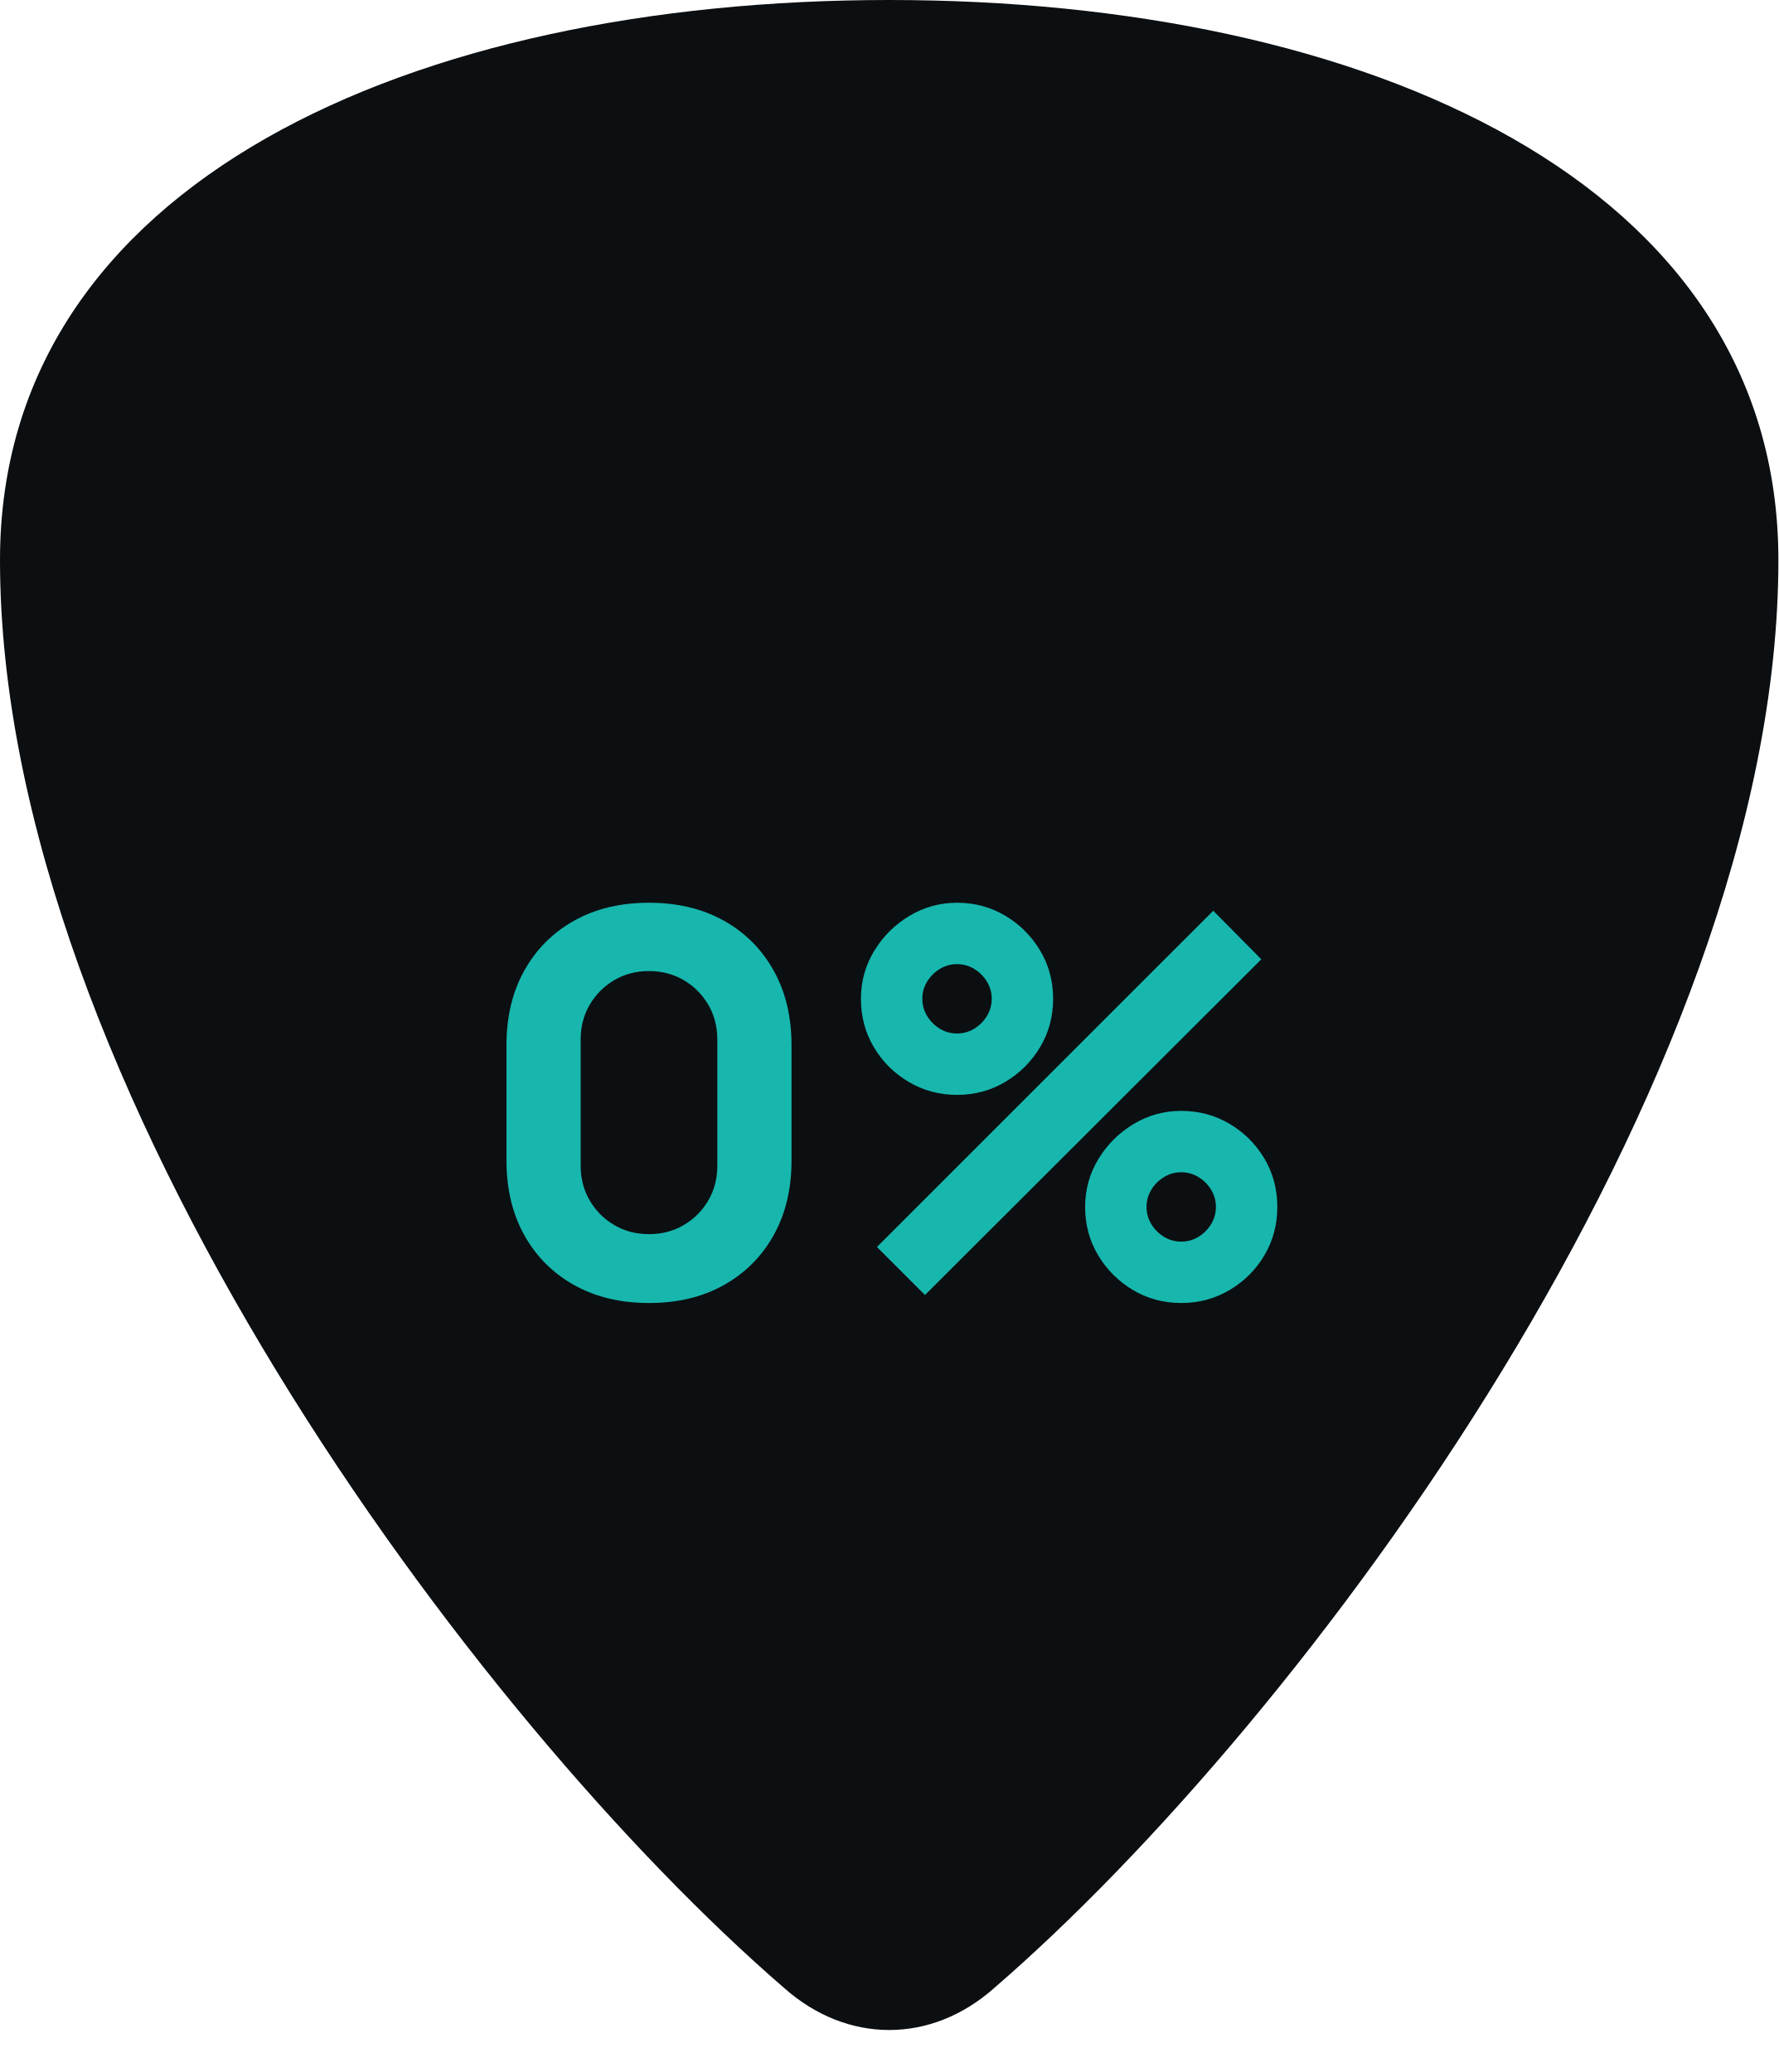
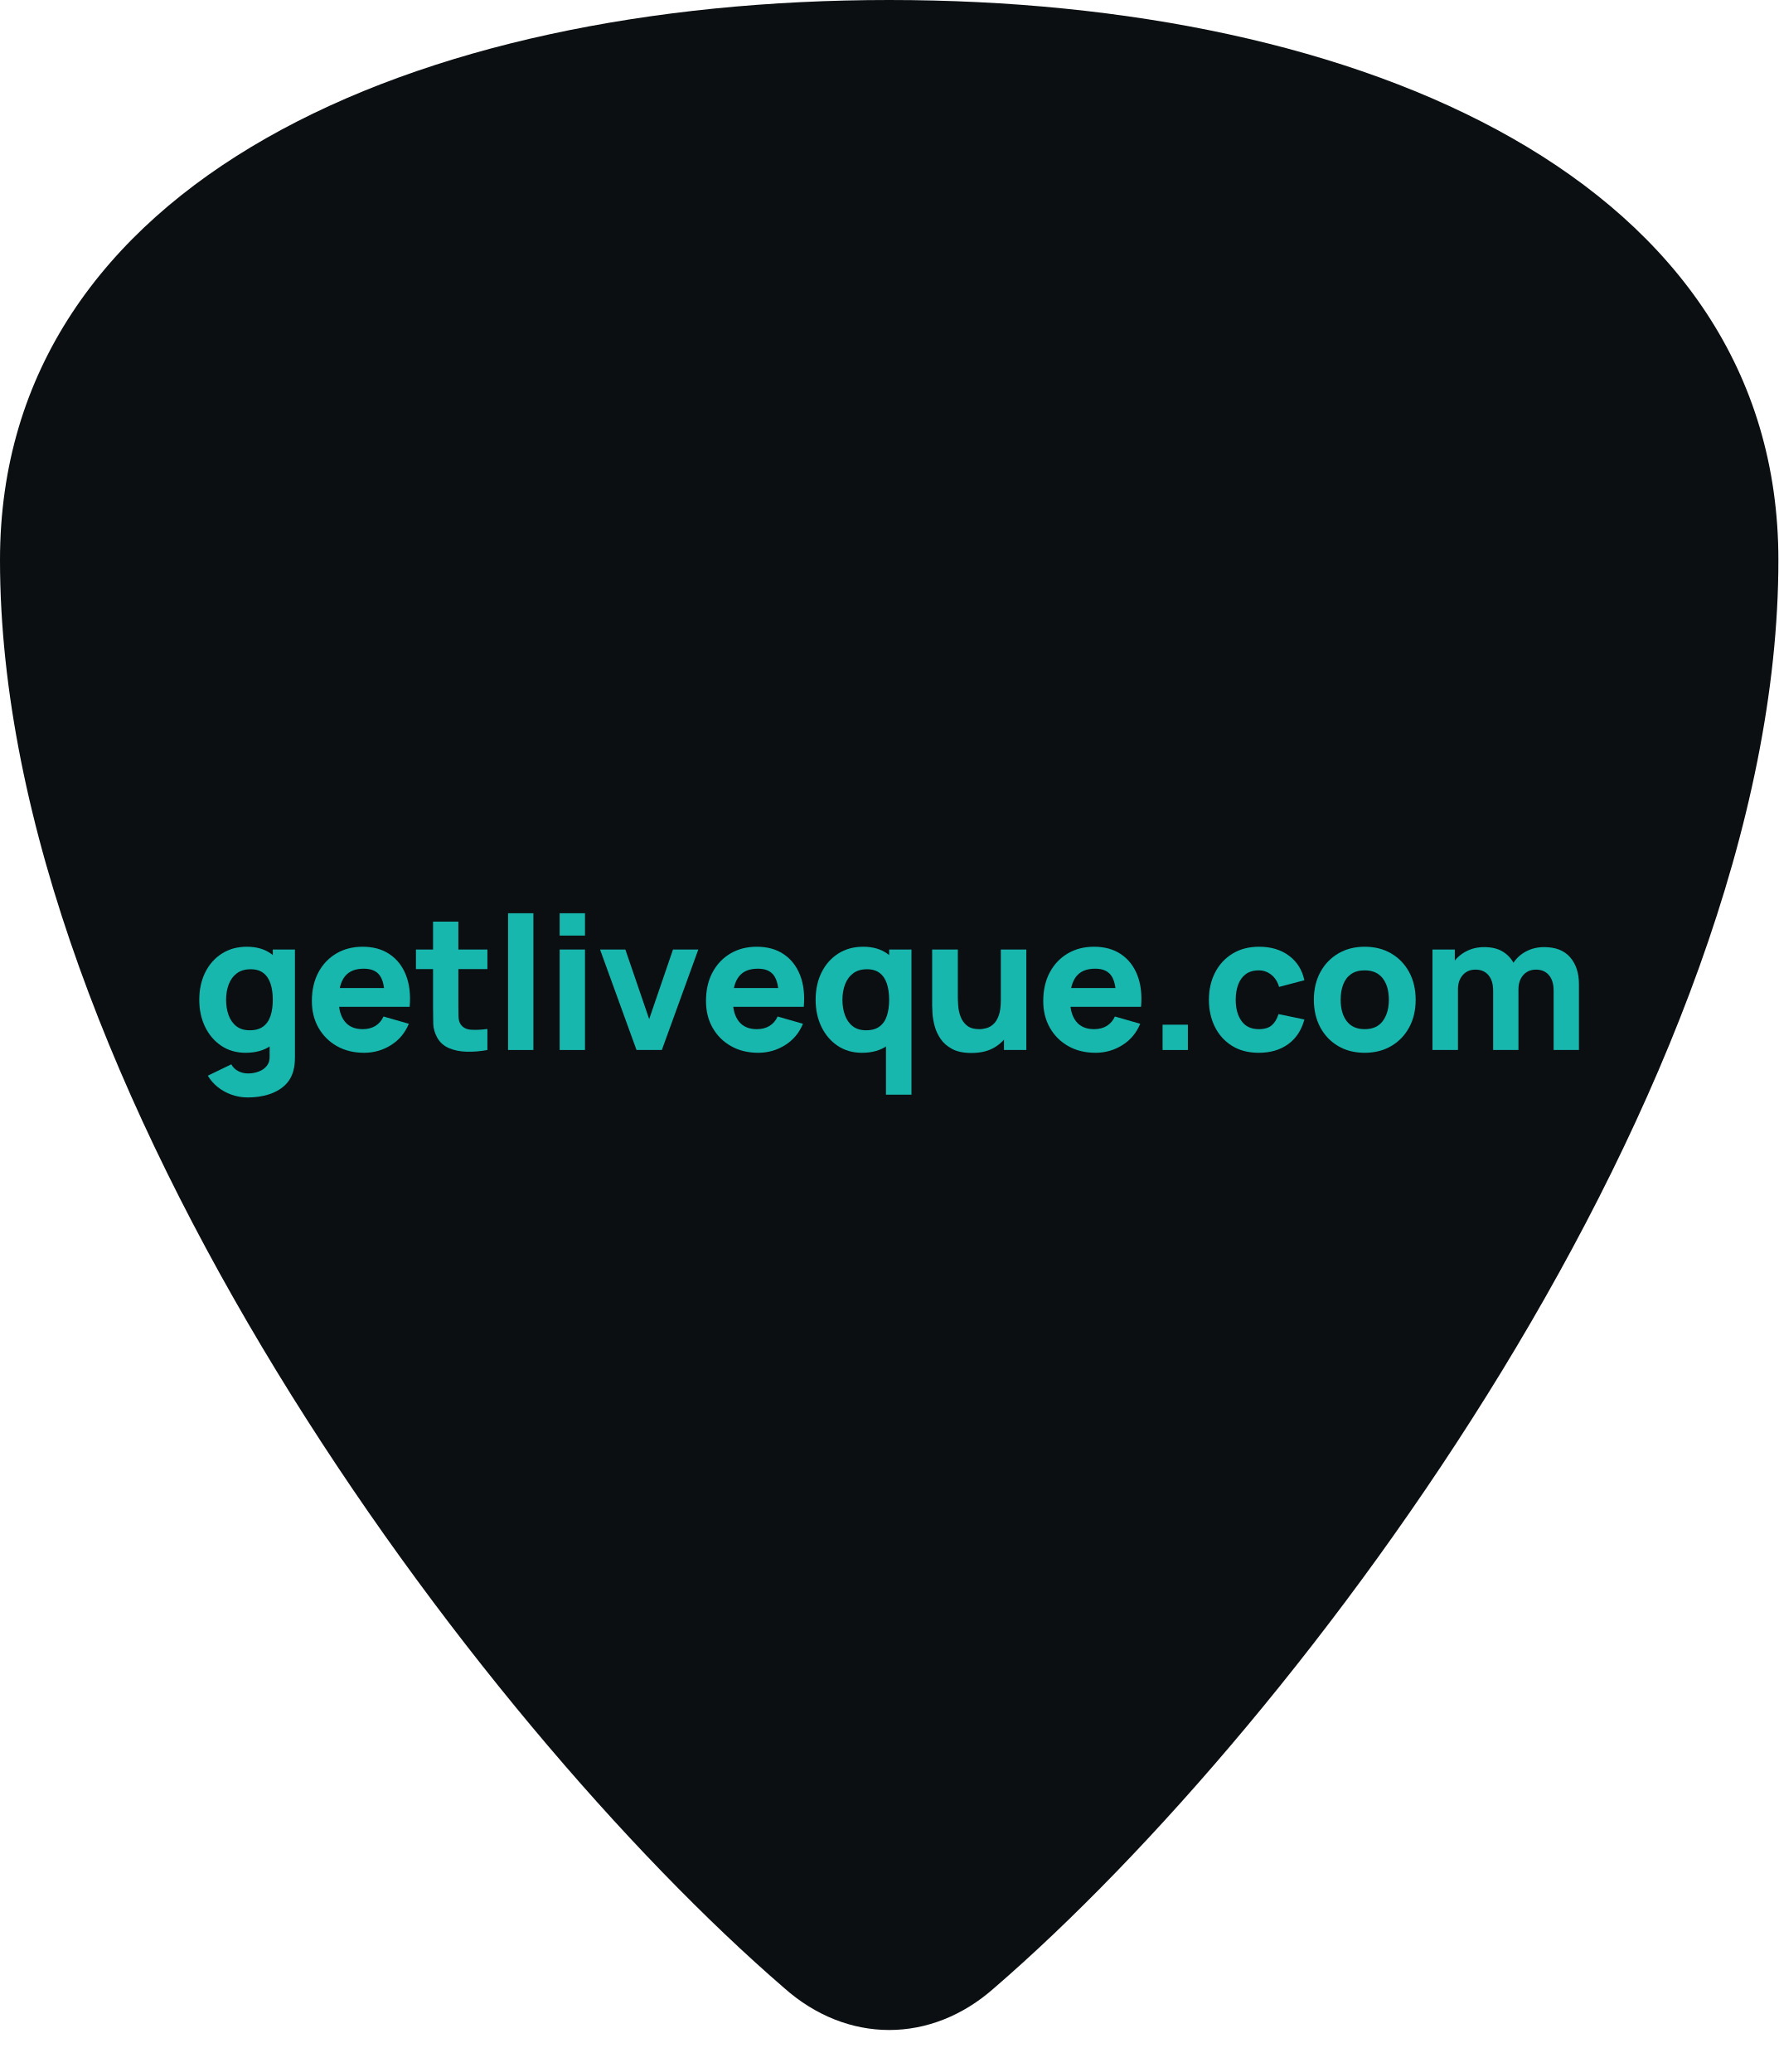
<svg xmlns="http://www.w3.org/2000/svg" viewBox="0 0 25.4 29.6" width="25.4mm" height="29.6mm">
  <path d="M 12.7 0.0 C 19.5 0.0 25.4 2.6 25.4 8.0 C 25.4 15.5 18.6 24.6 14.2 28.4 C 13.3 29.2 12.1 29.2 11.2 28.4 C 6.8 24.6 0.0 15.5 0.0 8.0 C 0.0 2.6 5.9 0.0 12.7 0.0 Z" fill="#0B0F12" />
-   <path transform="translate(6.700 18.500) scale(0.003812 -0.003812)" d="M674 -30Q514 -30 394.0 37.0Q274 104 207.0 224.0Q140 344 140 504V936Q140 1096 207.0 1216.0Q274 1336 394.0 1403.0Q514 1470 674 1470Q834 1470 954.0 1403.0Q1074 1336 1141.0 1216.0Q1208 1096 1208 936V504Q1208 344 1141.0 224.0Q1074 104 954.0 37.0Q834 -30 674 -30ZM674 228Q746 228 804.0 262.0Q862 296 896.0 354.0Q930 412 930 484V958Q930 1030 896.0 1088.0Q862 1146 804.0 1180.0Q746 1214 674 1214Q602 1214 544.0 1180.0Q486 1146 452.0 1088.0Q418 1030 418 958V484Q418 412 452.0 354.0Q486 296 544.0 262.0Q602 228 674 228Z" fill="#17B7AE" />
-   <path transform="translate(11.839 18.500) scale(0.003812 -0.003812)" d="M360 0 180 180 1440 1440 1620 1258ZM1320 -30Q1221 -30 1139.5 18.5Q1058 67 1009.0 148.5Q960 230 960 330Q960 428 1010.0 510.0Q1060 592 1142.0 641.0Q1224 690 1320 690Q1419 690 1501.0 641.5Q1583 593 1631.5 511.5Q1680 430 1680 330Q1680 230 1631.5 148.5Q1583 67 1501.0 18.5Q1419 -30 1320 -30ZM1320 200Q1355 200 1384.5 218.0Q1414 236 1432.0 265.5Q1450 295 1450 330Q1450 365 1432.0 394.5Q1414 424 1384.5 442.0Q1355 460 1320 460Q1285 460 1255.5 442.0Q1226 424 1208.0 394.5Q1190 365 1190 330Q1190 295 1208.0 265.5Q1226 236 1255.5 218.0Q1285 200 1320 200ZM480 750Q381 750 299.0 798.5Q217 847 168.5 928.5Q120 1010 120 1110Q120 1208 170.0 1290.0Q220 1372 302.0 1421.0Q384 1470 480 1470Q579 1470 660.5 1421.5Q742 1373 791.0 1291.5Q840 1210 840 1110Q840 1010 791.0 928.5Q742 847 660.5 798.5Q579 750 480 750ZM480 980Q515 980 544.5 998.0Q574 1016 592.0 1045.5Q610 1075 610 1110Q610 1145 592.0 1174.5Q574 1204 544.5 1222.0Q515 1240 480 1240Q445 1240 415.5 1222.0Q386 1204 368.0 1174.5Q350 1145 350 1110Q350 1075 368.0 1045.5Q386 1016 415.5 998.0Q445 980 480 980Z" fill="#17B7AE" />
+   <path transform="translate(2.740 15.000) scale(0.001329 -0.001329)" d="M602 -510Q510 -510 427.0 -480.5Q344 -451 278.5 -398.5Q213 -346 172 -276L424 -154Q450 -202 498.5 -227.0Q547 -252 604 -252Q665 -252 719.0 -231.5Q773 -211 805.5 -170.5Q838 -130 836 -70V244H870V1080H1108V-74Q1108 -114 1104.5 -149.5Q1101 -185 1092 -220Q1066 -319 995.5 -383.0Q925 -447 823.0 -478.5Q721 -510 602 -510ZM578 -30Q429 -30 317.0 45.0Q205 120 142.5 249.0Q80 378 80 540Q80 705 143.5 833.5Q207 962 322.0 1036.0Q437 1110 592 1110Q746 1110 851.0 1035.0Q956 960 1010.0 831.0Q1064 702 1064 540Q1064 378 1009.5 249.0Q955 120 847.0 45.0Q739 -30 578 -30ZM622 212Q713 212 767.5 253.0Q822 294 846.0 368.0Q870 442 870 540Q870 638 846.0 712.0Q822 786 769.5 827.0Q717 868 632 868Q541 868 482.5 823.5Q424 779 396.0 704.5Q368 630 368 540Q368 449 395.0 374.5Q422 300 478.0 256.0Q534 212 622 212Z" fill="#17B7AE" />
+   <path transform="translate(4.348 15.000) scale(0.001329 -0.001329)" d="M642 -30Q476 -30 349.5 41.5Q223 113 151.5 238.5Q80 364 80 526Q80 703 150.0 834.0Q220 965 343.0 1037.5Q466 1110 626 1110Q796 1110 915.0 1030.0Q1034 950 1091.0 805.0Q1148 660 1131 464H862V564Q862 729 809.5 801.5Q757 874 638 874Q499 874 433.5 789.5Q368 705 368 540Q368 389 433.5 306.5Q499 224 626 224Q706 224 763.0 259.0Q820 294 850 360L1122 282Q1061 134 929.5 52.0Q798 -30 642 -30ZM284 464V666H1000V464Z" fill="#17B7AE" />
+   <path transform="translate(5.914 15.000) scale(0.001329 -0.001329)" d="M788 0Q676 -21 568.5 -18.5Q461 -16 376.5 19.5Q292 55 248 134Q208 208 206.0 284.5Q204 361 204 458V1380H476V474Q476 411 477.5 360.5Q479 310 498 280Q534 223 613.0 218.0Q692 213 788 226ZM20 870V1080H788V870Z" fill="#17B7AE" />
+   <path transform="translate(7.044 15.000) scale(0.001329 -0.001329)" d="M160 0V1470H432V0Z" fill="#17B7AE" />
+   <path transform="translate(7.781 15.000) scale(0.001329 -0.001329)" d="M160 1230V1470H432V1230ZM160 0V1080H432V0Z" fill="#17B7AE" />
+   <path transform="translate(8.517 15.000) scale(0.001329 -0.001329)" d="M432 0 40 1080H312L568 332L824 1080H1096L704 0Z" fill="#17B7AE" />
+   <path transform="translate(9.977 15.000) scale(0.001329 -0.001329)" d="M642 -30Q476 -30 349.5 41.5Q223 113 151.5 238.5Q80 364 80 526Q80 703 150.0 834.0Q220 965 343.0 1037.5Q466 1110 626 1110Q796 1110 915.0 1030.0Q1034 950 1091.0 805.0Q1148 660 1131 464H862V564Q862 729 809.5 801.5Q757 874 638 874Q499 874 433.5 789.5Q368 705 368 540Q368 389 433.5 306.5Q499 224 626 224Q706 224 763.0 259.0Q820 294 850 360L1122 282Q1061 134 929.5 52.0Q798 -30 642 -30ZM284 464V666H1000V464Z" fill="#17B7AE" />
+   <path transform="translate(11.543 15.000) scale(0.001329 -0.001329)" d="M578 -30Q429 -30 317.0 45.0Q205 120 142.5 249.0Q80 378 80 540Q80 705 143.5 833.5Q207 962 322.0 1036.0Q437 1110 592 1110Q746 1110 851.0 1035.0Q956 960 1010.0 831.0Q1064 702 1064 540Q1064 378 1009.5 249.0Q955 120 847.0 45.0Q739 -30 578 -30ZM622 212Q713 212 767.5 253.0Q822 294 846.0 368.0Q870 442 870 540Q870 638 846.0 712.0Q822 786 769.5 827.0Q717 868 632 868Q541 868 482.5 823.5Q424 779 396.0 704.5Q368 630 368 540Q368 449 395.0 374.5Q422 300 478.0 256.0Q534 212 622 212ZM836 -480V340H870V1080H1110V-480Z" fill="#17B7AE" />
+   <path transform="translate(13.154 15.000) scale(0.001329 -0.001329)" d="M542 -32Q415 -32 335.0 11.0Q255 54 210.5 120.0Q166 186 147.0 257.5Q128 329 124.0 388.0Q120 447 120 474V1080H396V570Q396 533 400.0 475.5Q404 418 425.0 360.0Q446 302 493.5 263.0Q541 224 628 224Q663 224 703.0 235.0Q743 246 778.0 277.5Q813 309 835.5 370.5Q858 432 858 532L1014 458Q1014 330 962.0 218.0Q910 106 805.5 37.0Q701 -32 542 -32ZM892 0V358H858V1080H1132V0Z" fill="#17B7AE" />
+   <path transform="translate(14.794 15.000) scale(0.001329 -0.001329)" d="M642 -30Q476 -30 349.5 41.5Q223 113 151.5 238.5Q80 364 80 526Q80 703 150.0 834.0Q220 965 343.0 1037.5Q466 1110 626 1110Q796 1110 915.0 1030.0Q1034 950 1091.0 805.0Q1148 660 1131 464H862V564Q862 729 809.5 801.5Q757 874 638 874Q499 874 433.5 789.5Q368 705 368 540Q368 389 433.5 306.5Q499 224 626 224Q706 224 763.0 259.0Q820 294 850 360L1122 282Q1061 134 929.5 52.0Q798 -30 642 -30ZM284 464V666H1000V464Z" fill="#17B7AE" />
+   <path transform="translate(16.360 15.000) scale(0.001329 -0.001329)" d="M184 0V272H456V0Z" fill="#17B7AE" />
+   <path transform="translate(17.160 15.000) scale(0.001329 -0.001329)" d="M616 -30Q448 -30 328.0 45.0Q208 120 144.0 249.0Q80 378 80 540Q80 704 146.5 833.0Q213 962 334.0 1036.0Q455 1110 620 1110Q811 1110 940.5 1013.5Q1070 917 1106 750L834 678Q810 762 750.5 809.0Q691 856 616 856Q530 856 475.0 814.5Q420 773 394.0 701.5Q368 630 368 540Q368 399 430.5 311.5Q493 224 616 224Q708 224 756.0 266.0Q804 308 828 386L1106 328Q1060 156 932.0 63.0Q804 -30 616 -30Z" fill="#17B7AE" />
+   <path transform="translate(18.659 15.000) scale(0.001329 -0.001329)" d="M626 -30Q463 -30 340.0 43.0Q217 116 148.5 244.5Q80 373 80 540Q80 709 150.0 837.5Q220 966 343.0 1038.0Q466 1110 626 1110Q789 1110 912.5 1037.0Q1036 964 1105.0 835.5Q1174 707 1174 540Q1174 372 1104.5 243.5Q1035 115 911.5 42.5Q788 -30 626 -30ZM626 224Q757 224 821.5 312.5Q886 401 886 540Q886 684 820.5 770.0Q755 856 626 856Q537 856 480.0 816.0Q423 776 395.5 705.0Q368 634 368 540Q368 395 433.5 309.5Q499 224 626 224Z" fill="#17B7AE" />
+   <path transform="translate(20.276 15.000) scale(0.001329 -0.001329)" d="M1440 0V638Q1440 745 1389.5 804.5Q1339 864 1250 864Q1193 864 1151.0 837.5Q1109 811 1085.5 763.5Q1062 716 1062 654L948 730Q948 841 1000.5 926.0Q1053 1011 1141.5 1058.5Q1230 1106 1338 1106Q1523 1106 1617.5 996.5Q1712 887 1712 710V0ZM138 0V1080H378V722H412V0ZM790 0V638Q790 745 739.5 804.5Q689 864 600 864Q515 864 463.5 805.5Q412 747 412 654L298 734Q298 840 351.0 924.0Q404 1008 493.5 1057.0Q583 1106 694 1106Q821 1106 902.5 1052.0Q984 998 1023.0 908.0Q1062 818 1062 710V0Z" fill="#17B7AE" />
</svg>
